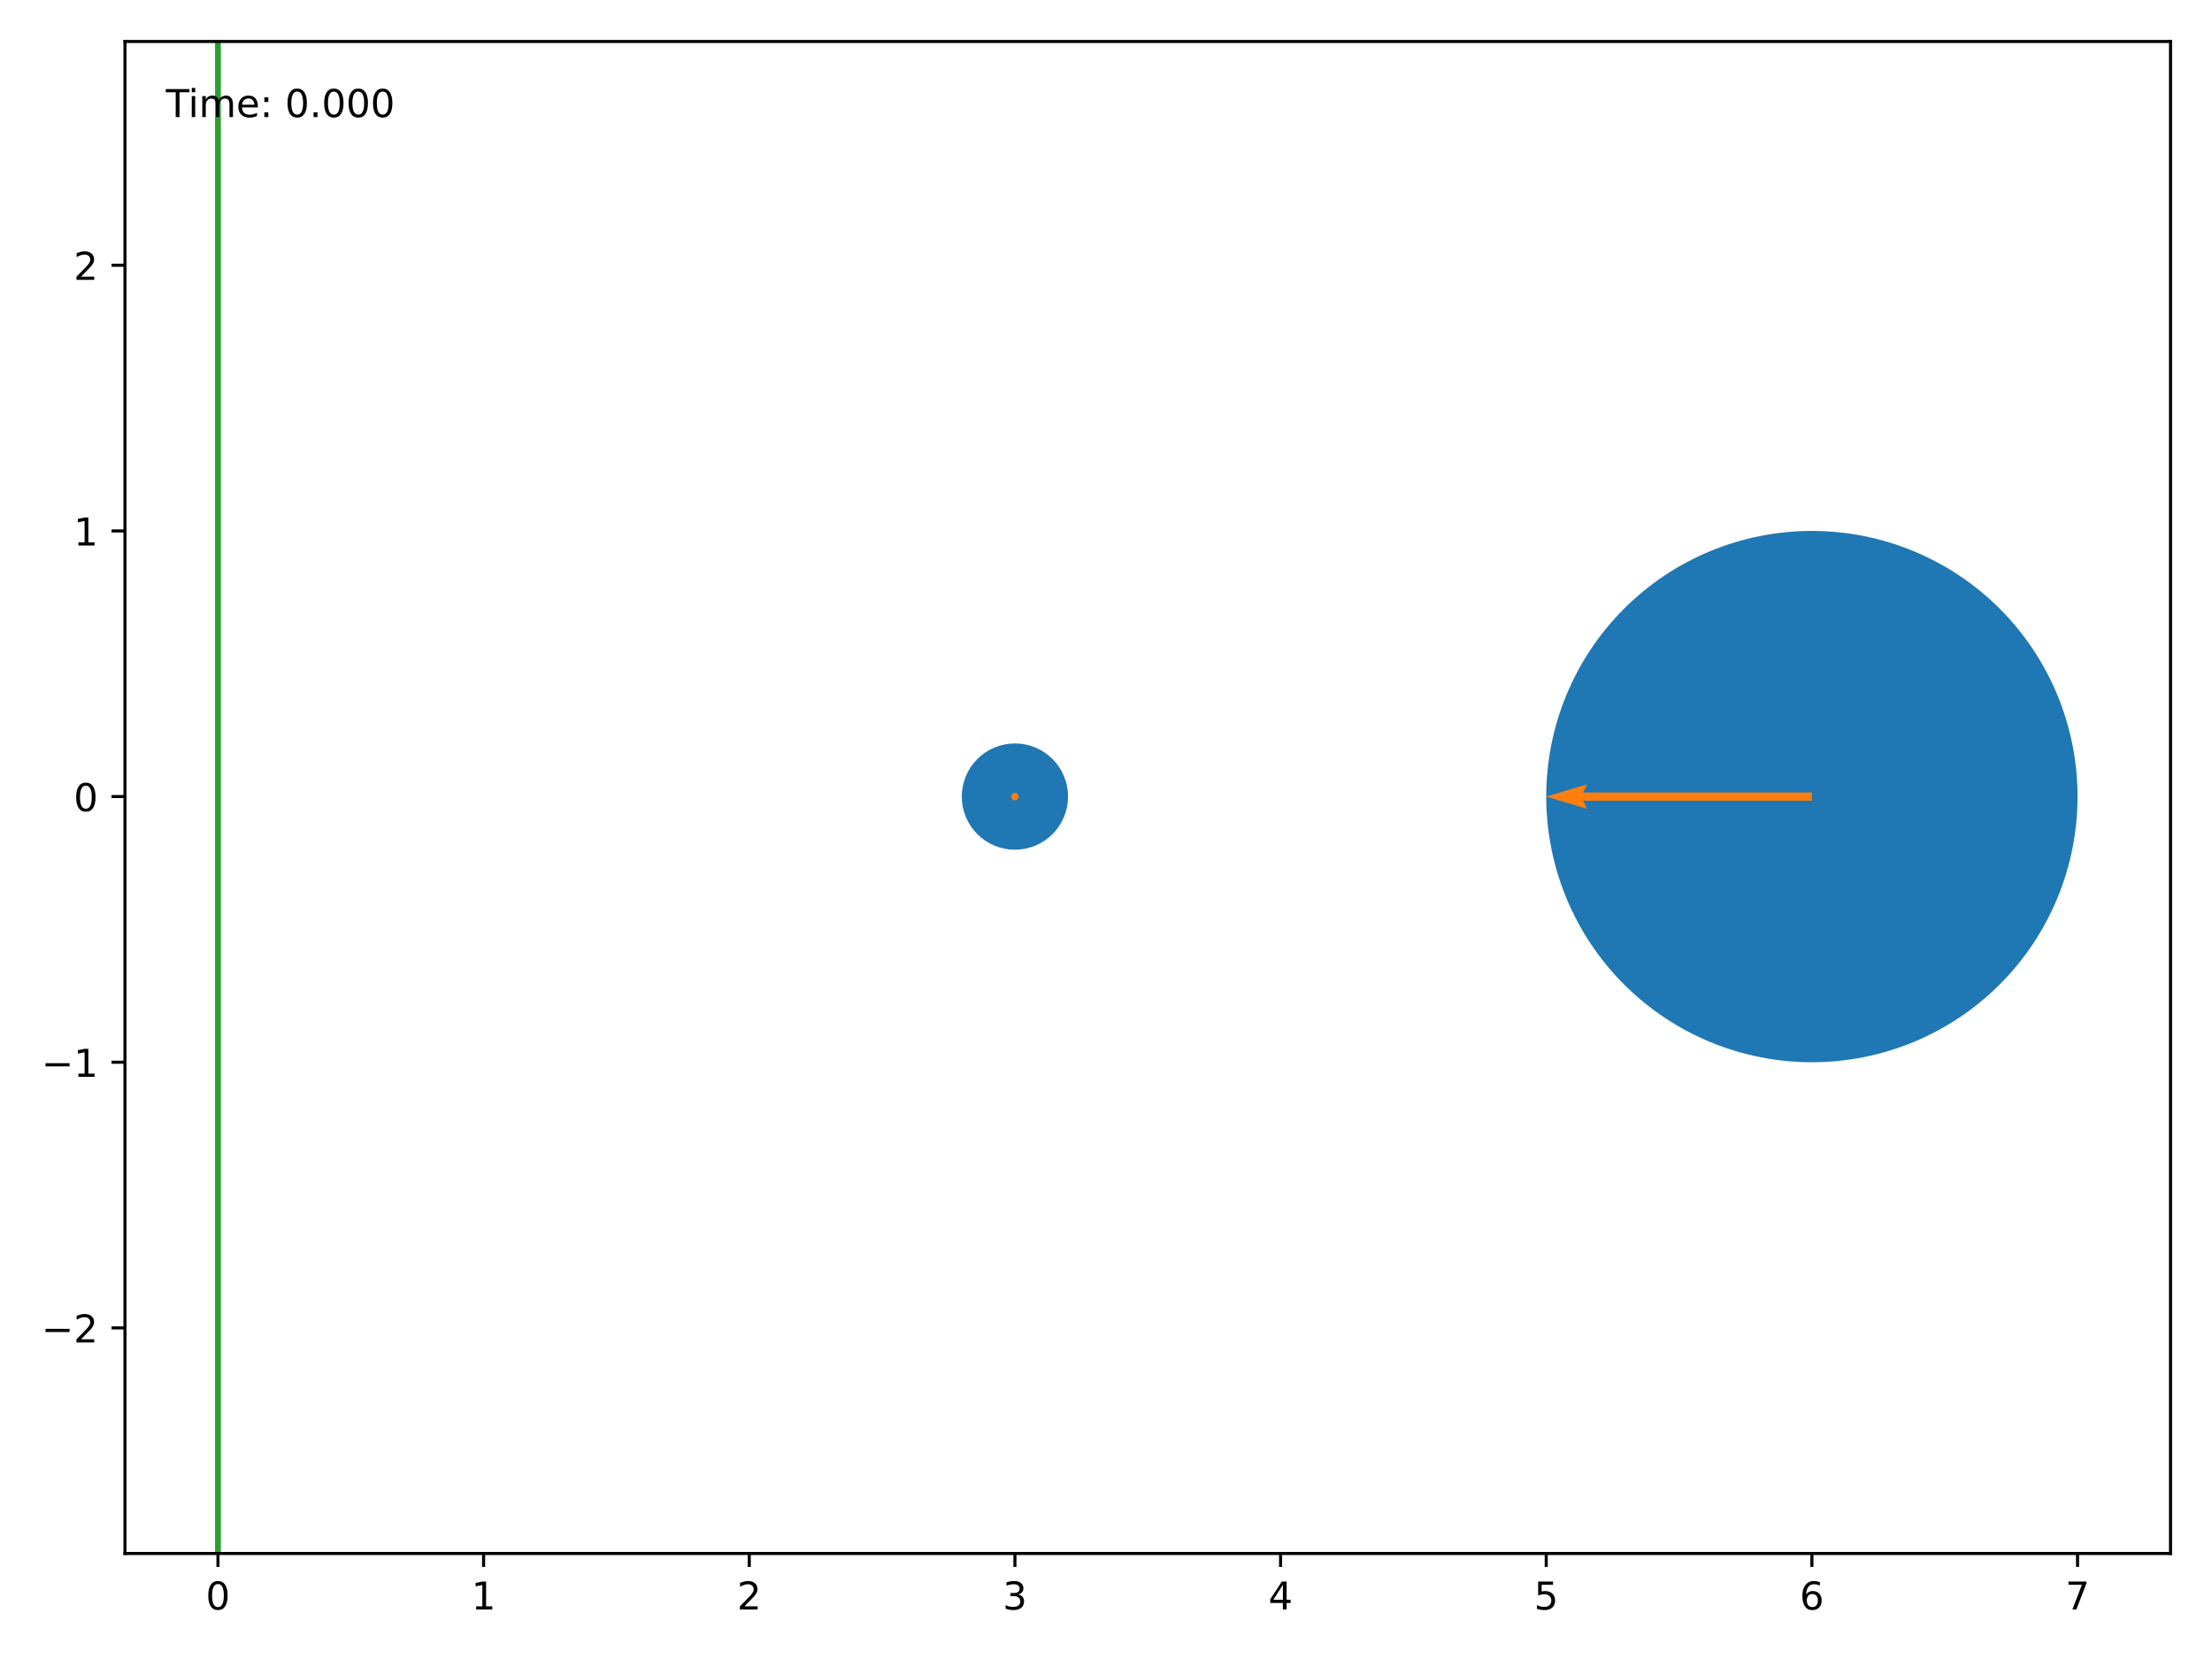
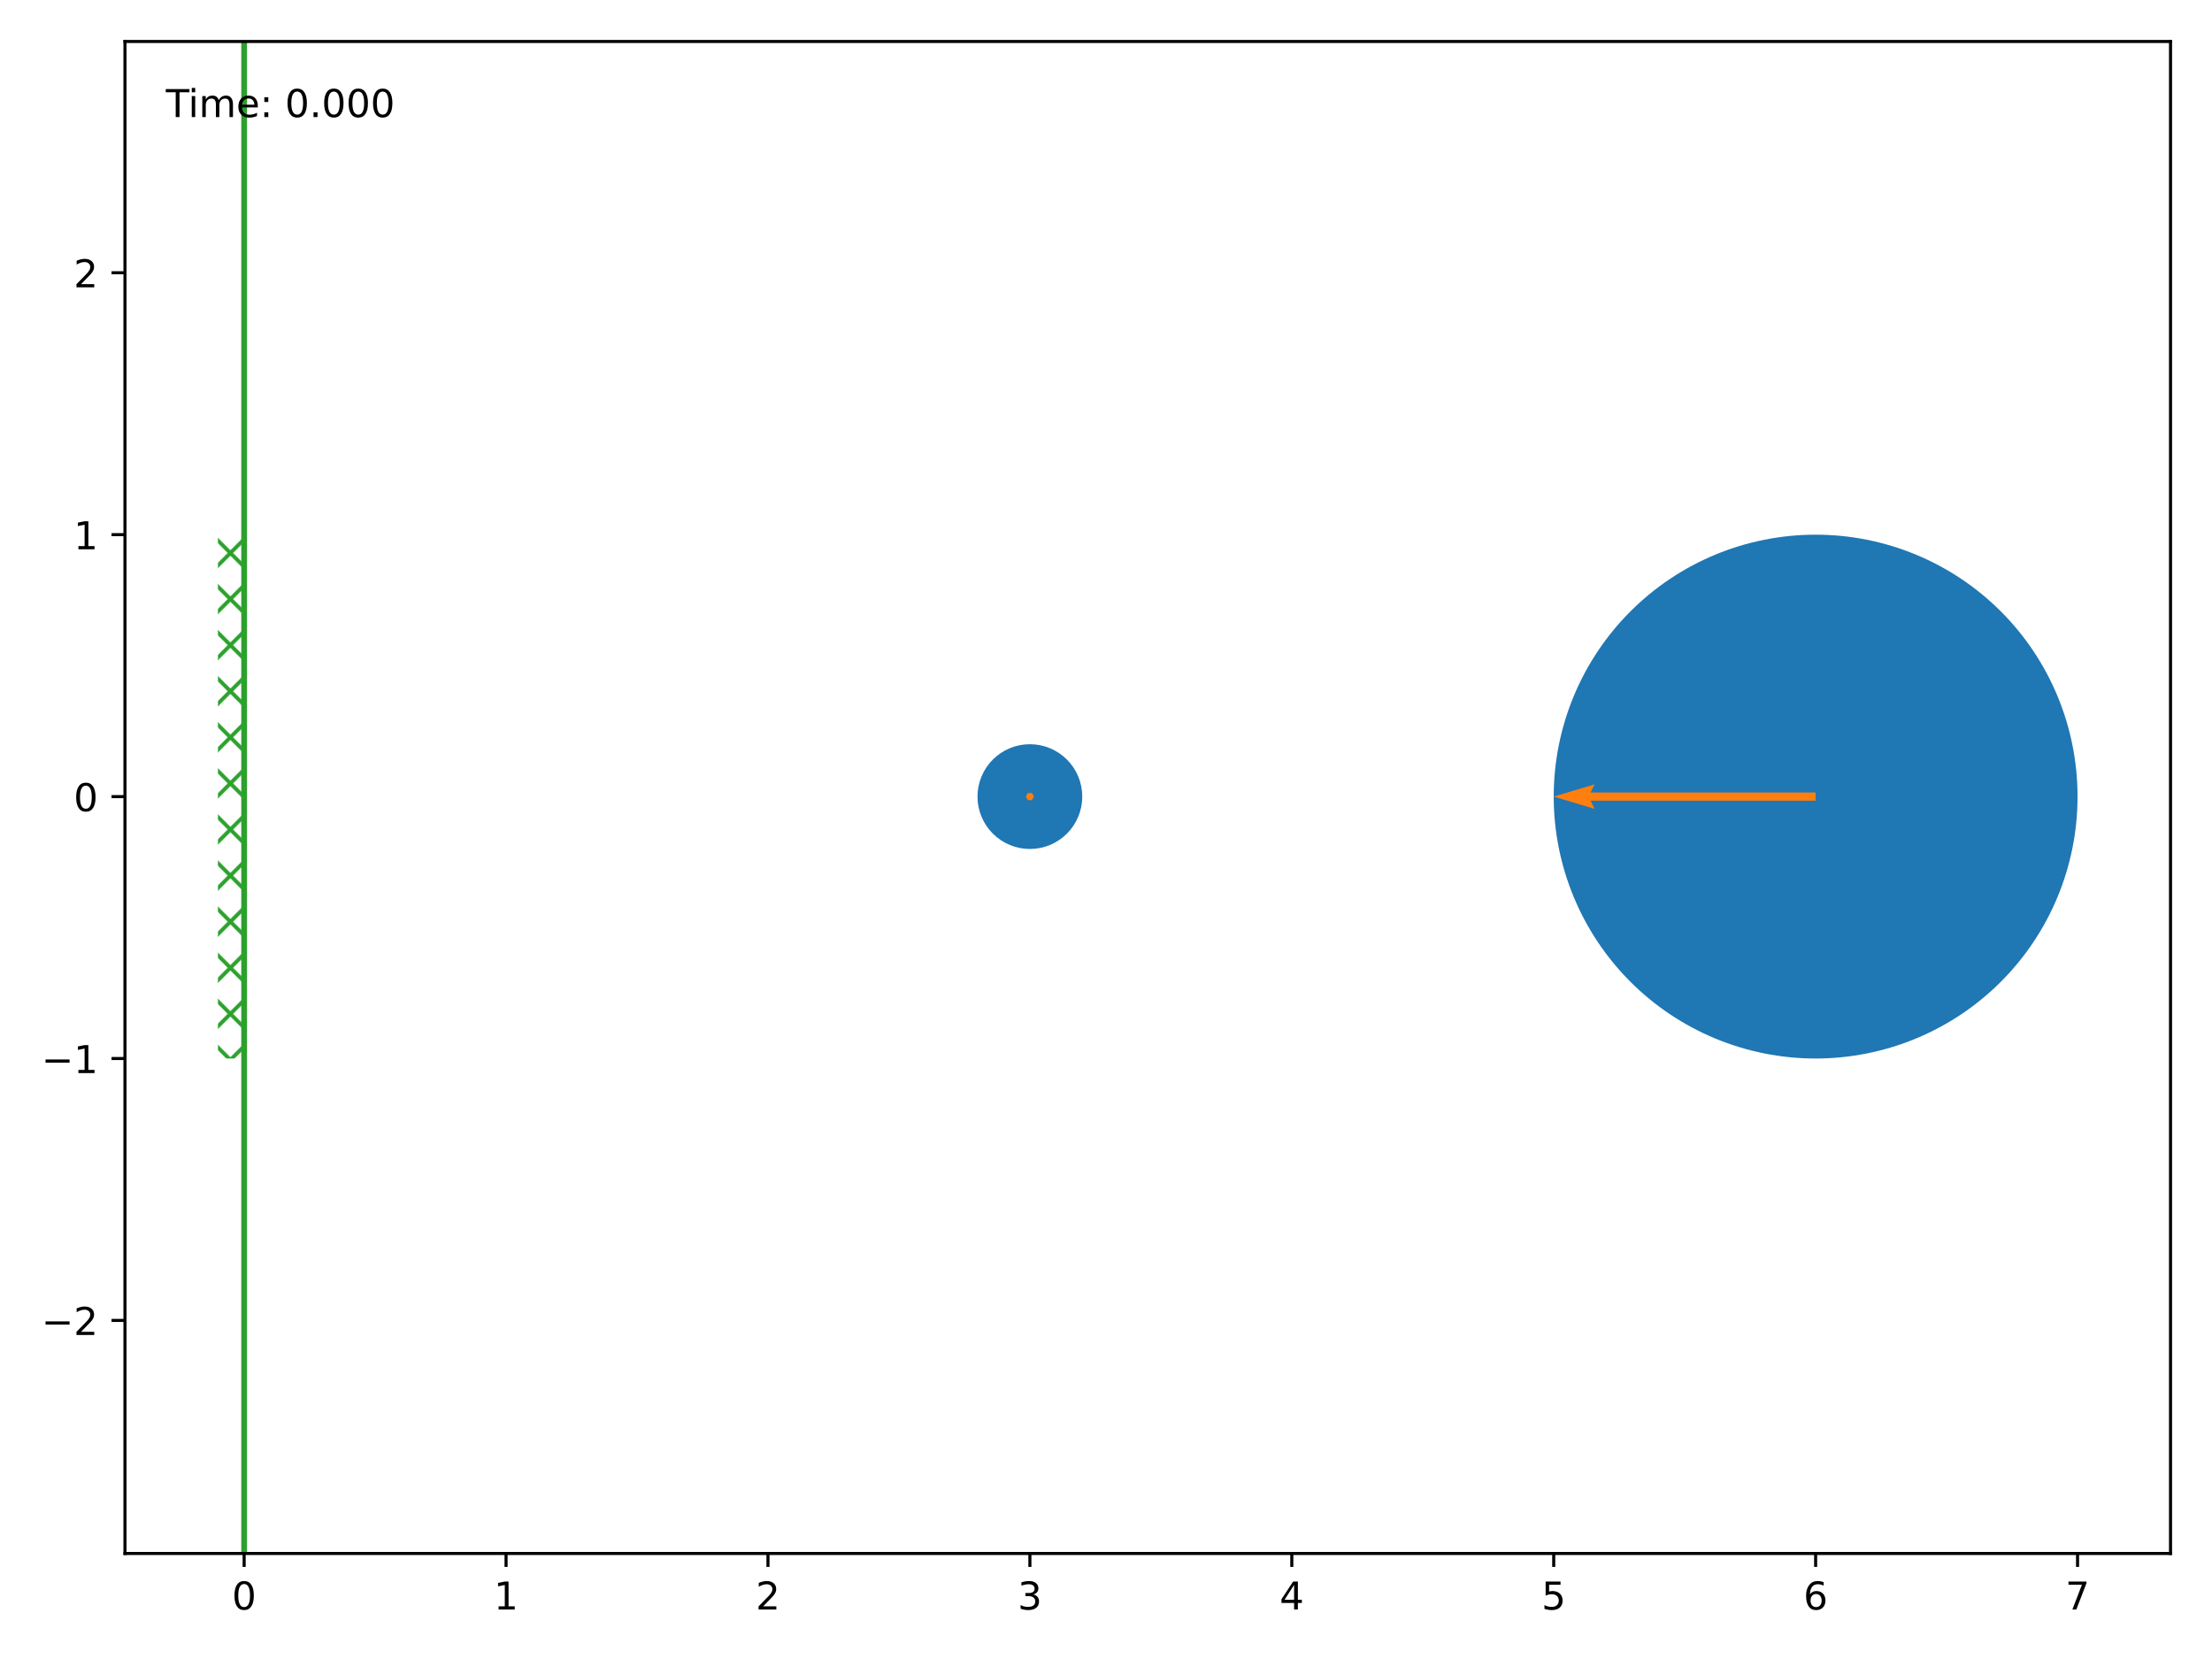
<svg xmlns="http://www.w3.org/2000/svg" xmlns:xlink="http://www.w3.org/1999/xlink" width="576pt" height="432pt" viewBox="0 0 576 432" version="1.1">
  <defs>
    <style type="text/css">*{stroke-linejoin: round; stroke-linecap: butt}</style>
  </defs>
  <g id="figure_1">
    <g id="patch_1">
      <path d="M 0 432  L 576 432  L 576 0  L 0 0  z " style="fill: #ffffff" />
    </g>
    <g id="axes_1">
      <g id="patch_2">
        <path d="M 32.542 404.522  L 565.2 404.522  L 565.2 10.8  L 32.542 10.8  z " style="fill: #ffffff" />
      </g>
      <g id="line2d_1">
-         <path d="M 56.754 404.522  L 56.754 10.8  " clip-path="url(#p7d44598874)" style="fill: none; stroke: #2ca02c; stroke-width: 1.5; stroke-linecap: square" />
+         <path d="M 63.574 404.522  L 63.574 10.8  " clip-path="url(#p35cd9da973)" style="fill: none; stroke: #2ca02c; stroke-width: 1.5; stroke-linecap: square" />
+       </g>
+       <g id="patch_3">
+         <path d="M 63.574 275.634  L 56.754 275.634  L 56.754 139.229  L 63.574 139.229  z " clip-path="url(#p35cd9da973)" style="fill: url(#hd27f3dbec3)" />
      </g>
      <g id="CircleCollection_1">
-         <path d="M 264.283 221.263  C 267.952 221.263 271.472 219.806 274.066 217.211  C 276.661 214.617 278.119 211.097 278.119 207.428  C 278.119 203.759 276.661 200.239 274.066 197.645  C 271.472 195.05 267.952 193.593 264.283 193.593  C 260.614 193.593 257.095 195.05 254.5 197.645  C 251.906 200.239 250.448 203.759 250.448 207.428  C 250.448 211.097 251.906 214.617 254.5 217.211  C 257.095 219.806 260.614 221.263 264.283 221.263  z " clip-path="url(#p7d44598874)" style="fill: #1f77b4" />
-         <path d="M 471.813 276.604  C 490.159 276.604 507.755 269.316 520.728 256.343  C 533.7 243.371 540.989 225.774 540.989 207.428  C 540.989 189.082 533.7 171.485 520.728 158.513  C 507.755 145.54 490.159 138.252 471.813 138.252  C 453.467 138.252 435.87 145.54 422.898 158.513  C 409.925 171.485 402.636 189.082 402.636 207.428  C 402.636 225.774 409.925 243.371 422.898 256.343  C 435.87 269.316 453.467 276.604 471.813 276.604  z " clip-path="url(#p7d44598874)" style="fill: #1f77b4" />
+         <path d="M 268.181 221.072  C 271.798 221.072 275.268 219.634 277.826 217.077  C 280.384 214.519 281.821 211.049 281.821 207.431  C 281.821 203.814 280.384 200.344 277.826 197.786  C 275.268 195.228 271.798 193.791 268.181 193.791  C 264.563 193.791 261.094 195.228 258.536 197.786  C 255.978 200.344 254.54 203.814 254.54 207.431  C 254.54 211.049 255.978 214.519 258.536 217.077  C 261.094 219.634 264.563 221.072 268.181 221.072  z " clip-path="url(#p35cd9da973)" style="fill: #1f77b4" />
+         <path d="M 472.788 275.634  C 490.875 275.634 508.224 268.447 521.014 255.658  C 533.804 242.868 540.99 225.519 540.99 207.431  C 540.99 189.344 533.804 171.995 521.014 159.205  C 508.224 146.415 490.875 139.229 472.788 139.229  C 454.7 139.229 437.351 146.415 424.561 159.205  C 411.772 171.995 404.585 189.344 404.585 207.431  C 404.585 225.519 411.772 242.868 424.561 255.658  C 437.351 268.447 454.7 275.634 472.788 275.634  z " clip-path="url(#p35cd9da973)" style="fill: #1f77b4" />
      </g>
      <g id="PathCollection_1" />
      <g id="Quiver_1">
-         <path d="M 265.349 207.428  L 264.816 206.505  L 263.751 206.505  L 263.218 207.428  L 263.751 208.351  L 264.816 208.351  L 265.349 207.428  L 264.816 206.505  " clip-path="url(#p7d44598874)" style="fill: #ff7f0e" />
-         <path d="M 471.813 208.493  L 412.224 208.493  L 413.289 210.624  L 402.636 207.428  L 413.289 204.232  L 412.224 206.363  L 471.813 206.363  L 471.813 208.493  " clip-path="url(#p7d44598874)" style="fill: #ff7f0e" />
+         <path d="M 269.246 207.431  L 268.713 206.509  L 267.648 206.509  L 267.116 207.431  L 267.648 208.354  L 268.713 208.354  L 269.246 207.431  L 268.713 206.509  " clip-path="url(#p35cd9da973)" style="fill: #ff7f0e" />
+         <path d="M 472.788 208.497  L 414.173 208.497  L 415.238 210.627  L 404.585 207.431  L 415.238 204.235  L 414.173 206.366  L 472.788 206.366  L 472.788 208.497  " clip-path="url(#p35cd9da973)" style="fill: #ff7f0e" />
      </g>
      <g id="matplotlib.axis_1">
        <g id="xtick_1">
          <g id="line2d_2">
            <defs>
-               <path id="mbb5d53c341" d="M 0 0  L 0 3.5  " style="stroke: #000000; stroke-width: 0.8" />
+               <path id="m41a0c3200a" d="M 0 0  L 0 3.5  " style="stroke: #000000; stroke-width: 0.8" />
            </defs>
            <g>
-               <use xlink:href="#mbb5d53c341" x="56.754" y="404.522" style="stroke: #000000; stroke-width: 0.8" />
+               <use xlink:href="#m41a0c3200a" x="63.574" y="404.522" style="stroke: #000000; stroke-width: 0.8" />
            </g>
          </g>
          <g id="text_1">
-             <g transform="translate(53.57266 419.1203)scale(0.1 -0.1)">
+             <g transform="translate(60.39288 419.1203)scale(0.1 -0.1)">
              <defs>
                <path id="DejaVuSans-30" d="M 2034 4250  Q 1547 4250 1301 3770  Q 1056 3291 1056 2328  Q 1056 1369 1301 889  Q 1547 409 2034 409  Q 2525 409 2770 889  Q 3016 1369 3016 2328  Q 3016 3291 2770 3770  Q 2525 4250 2034 4250  z M 2034 4750  Q 2819 4750 3233 4129  Q 3647 3509 3647 2328  Q 3647 1150 3233 529  Q 2819 -91 2034 -91  Q 1250 -91 836 529  Q 422 1150 422 2328  Q 422 3509 836 4129  Q 1250 4750 2034 4750  z " transform="scale(0.015625)" />
              </defs>
              <use xlink:href="#DejaVuSans-30" />
            </g>
          </g>
        </g>
        <g id="xtick_2">
          <g id="line2d_3">
            <g>
-               <use xlink:href="#mbb5d53c341" x="125.93" y="404.522" style="stroke: #000000; stroke-width: 0.8" />
+               <use xlink:href="#m41a0c3200a" x="131.776" y="404.522" style="stroke: #000000; stroke-width: 0.8" />
            </g>
          </g>
          <g id="text_2">
-             <g transform="translate(122.7491 419.1203)scale(0.1 -0.1)">
+             <g transform="translate(128.5951 419.1203)scale(0.1 -0.1)">
              <defs>
                <path id="DejaVuSans-31" d="M 794 531  L 1825 531  L 1825 4091  L 703 3866  L 703 4441  L 1819 4666  L 2450 4666  L 2450 531  L 3481 531  L 3481 0  L 794 0  L 794 531  z " transform="scale(0.015625)" />
              </defs>
              <use xlink:href="#DejaVuSans-31" />
            </g>
          </g>
        </g>
        <g id="xtick_3">
          <g id="line2d_4">
            <g>
-               <use xlink:href="#mbb5d53c341" x="195.107" y="404.522" style="stroke: #000000; stroke-width: 0.8" />
+               <use xlink:href="#m41a0c3200a" x="199.979" y="404.522" style="stroke: #000000; stroke-width: 0.8" />
            </g>
          </g>
          <g id="text_3">
-             <g transform="translate(191.9256 419.1203)scale(0.1 -0.1)">
+             <g transform="translate(196.7973 419.1203)scale(0.1 -0.1)">
              <defs>
                <path id="DejaVuSans-32" d="M 1228 531  L 3431 531  L 3431 0  L 469 0  L 469 531  Q 828 903 1448 1529  Q 2069 2156 2228 2338  Q 2531 2678 2651 2914  Q 2772 3150 2772 3378  Q 2772 3750 2511 3984  Q 2250 4219 1831 4219  Q 1534 4219 1204 4116  Q 875 4013 500 3803  L 500 4441  Q 881 4594 1212 4672  Q 1544 4750 1819 4750  Q 2544 4750 2975 4387  Q 3406 4025 3406 3419  Q 3406 3131 3298 2873  Q 3191 2616 2906 2266  Q 2828 2175 2409 1742  Q 1991 1309 1228 531  z " transform="scale(0.015625)" />
              </defs>
              <use xlink:href="#DejaVuSans-32" />
            </g>
          </g>
        </g>
        <g id="xtick_4">
          <g id="line2d_5">
            <g>
-               <use xlink:href="#mbb5d53c341" x="264.283" y="404.522" style="stroke: #000000; stroke-width: 0.8" />
+               <use xlink:href="#m41a0c3200a" x="268.181" y="404.522" style="stroke: #000000; stroke-width: 0.8" />
            </g>
          </g>
          <g id="text_4">
-             <g transform="translate(261.1021 419.1203)scale(0.1 -0.1)">
+             <g transform="translate(264.9996 419.1203)scale(0.1 -0.1)">
              <defs>
                <path id="DejaVuSans-33" d="M 2597 2516  Q 3050 2419 3304 2112  Q 3559 1806 3559 1356  Q 3559 666 3084 287  Q 2609 -91 1734 -91  Q 1441 -91 1130 -33  Q 819 25 488 141  L 488 750  Q 750 597 1062 519  Q 1375 441 1716 441  Q 2309 441 2620 675  Q 2931 909 2931 1356  Q 2931 1769 2642 2001  Q 2353 2234 1838 2234  L 1294 2234  L 1294 2753  L 1863 2753  Q 2328 2753 2575 2939  Q 2822 3125 2822 3475  Q 2822 3834 2567 4026  Q 2313 4219 1838 4219  Q 1578 4219 1281 4162  Q 984 4106 628 3988  L 628 4550  Q 988 4650 1302 4700  Q 1616 4750 1894 4750  Q 2613 4750 3031 4423  Q 3450 4097 3450 3541  Q 3450 3153 3228 2886  Q 3006 2619 2597 2516  z " transform="scale(0.015625)" />
              </defs>
              <use xlink:href="#DejaVuSans-33" />
            </g>
          </g>
        </g>
        <g id="xtick_5">
          <g id="line2d_6">
            <g>
-               <use xlink:href="#mbb5d53c341" x="333.46" y="404.522" style="stroke: #000000; stroke-width: 0.8" />
+               <use xlink:href="#m41a0c3200a" x="336.383" y="404.522" style="stroke: #000000; stroke-width: 0.8" />
            </g>
          </g>
          <g id="text_5">
-             <g transform="translate(330.2785 419.1203)scale(0.1 -0.1)">
+             <g transform="translate(333.2018 419.1203)scale(0.1 -0.1)">
              <defs>
                <path id="DejaVuSans-34" d="M 2419 4116  L 825 1625  L 2419 1625  L 2419 4116  z M 2253 4666  L 3047 4666  L 3047 1625  L 3713 1625  L 3713 1100  L 3047 1100  L 3047 0  L 2419 0  L 2419 1100  L 313 1100  L 313 1709  L 2253 4666  z " transform="scale(0.015625)" />
              </defs>
              <use xlink:href="#DejaVuSans-34" />
            </g>
          </g>
        </g>
        <g id="xtick_6">
          <g id="line2d_7">
            <g>
-               <use xlink:href="#mbb5d53c341" x="402.636" y="404.522" style="stroke: #000000; stroke-width: 0.8" />
+               <use xlink:href="#m41a0c3200a" x="404.585" y="404.522" style="stroke: #000000; stroke-width: 0.8" />
            </g>
          </g>
          <g id="text_6">
-             <g transform="translate(399.455 419.1203)scale(0.1 -0.1)">
+             <g transform="translate(401.404 419.1203)scale(0.1 -0.1)">
              <defs>
                <path id="DejaVuSans-35" d="M 691 4666  L 3169 4666  L 3169 4134  L 1269 4134  L 1269 2991  Q 1406 3038 1543 3061  Q 1681 3084 1819 3084  Q 2600 3084 3056 2656  Q 3513 2228 3513 1497  Q 3513 744 3044 326  Q 2575 -91 1722 -91  Q 1428 -91 1123 -41  Q 819 9 494 109  L 494 744  Q 775 591 1075 516  Q 1375 441 1709 441  Q 2250 441 2565 725  Q 2881 1009 2881 1497  Q 2881 1984 2565 2268  Q 2250 2553 1709 2553  Q 1456 2553 1204 2497  Q 953 2441 691 2322  L 691 4666  z " transform="scale(0.015625)" />
              </defs>
              <use xlink:href="#DejaVuSans-35" />
            </g>
          </g>
        </g>
        <g id="xtick_7">
          <g id="line2d_8">
            <g>
-               <use xlink:href="#mbb5d53c341" x="471.813" y="404.522" style="stroke: #000000; stroke-width: 0.8" />
+               <use xlink:href="#m41a0c3200a" x="472.788" y="404.522" style="stroke: #000000; stroke-width: 0.8" />
            </g>
          </g>
          <g id="text_7">
-             <g transform="translate(468.6315 419.1203)scale(0.1 -0.1)">
+             <g transform="translate(469.6063 419.1203)scale(0.1 -0.1)">
              <defs>
                <path id="DejaVuSans-36" d="M 2113 2584  Q 1688 2584 1439 2293  Q 1191 2003 1191 1497  Q 1191 994 1439 701  Q 1688 409 2113 409  Q 2538 409 2786 701  Q 3034 994 3034 1497  Q 3034 2003 2786 2293  Q 2538 2584 2113 2584  z M 3366 4563  L 3366 3988  Q 3128 4100 2886 4159  Q 2644 4219 2406 4219  Q 1781 4219 1451 3797  Q 1122 3375 1075 2522  Q 1259 2794 1537 2939  Q 1816 3084 2150 3084  Q 2853 3084 3261 2657  Q 3669 2231 3669 1497  Q 3669 778 3244 343  Q 2819 -91 2113 -91  Q 1303 -91 875 529  Q 447 1150 447 2328  Q 447 3434 972 4092  Q 1497 4750 2381 4750  Q 2619 4750 2861 4703  Q 3103 4656 3366 4563  z " transform="scale(0.015625)" />
              </defs>
              <use xlink:href="#DejaVuSans-36" />
            </g>
          </g>
        </g>
        <g id="xtick_8">
          <g id="line2d_9">
            <g>
-               <use xlink:href="#mbb5d53c341" x="540.989" y="404.522" style="stroke: #000000; stroke-width: 0.8" />
+               <use xlink:href="#m41a0c3200a" x="540.99" y="404.522" style="stroke: #000000; stroke-width: 0.8" />
            </g>
          </g>
          <g id="text_8">
-             <g transform="translate(537.8079 419.1203)scale(0.1 -0.1)">
+             <g transform="translate(537.8085 419.1203)scale(0.1 -0.1)">
              <defs>
                <path id="DejaVuSans-37" d="M 525 4666  L 3525 4666  L 3525 4397  L 1831 0  L 1172 0  L 2766 4134  L 525 4134  L 525 4666  z " transform="scale(0.015625)" />
              </defs>
              <use xlink:href="#DejaVuSans-37" />
            </g>
          </g>
        </g>
      </g>
      <g id="matplotlib.axis_2">
        <g id="ytick_1">
          <g id="line2d_10">
            <defs>
-               <path id="meed29a09e1" d="M 0 0  L -3.5 0  " style="stroke: #000000; stroke-width: 0.8" />
+               <path id="m5bd916362a" d="M 0 0  L -3.5 0  " style="stroke: #000000; stroke-width: 0.8" />
            </defs>
            <g>
-               <use xlink:href="#meed29a09e1" x="32.542" y="345.781" style="stroke: #000000; stroke-width: 0.8" />
+               <use xlink:href="#m5bd916362a" x="32.542" y="343.836" style="stroke: #000000; stroke-width: 0.8" />
            </g>
          </g>
          <g id="text_9">
-             <g transform="translate(10.8 349.5801)scale(0.1 -0.1)">
+             <g transform="translate(10.8 347.635)scale(0.1 -0.1)">
              <defs>
                <path id="DejaVuSans-2212" d="M 678 2272  L 4684 2272  L 4684 1741  L 678 1741  L 678 2272  z " transform="scale(0.015625)" />
              </defs>
              <use xlink:href="#DejaVuSans-2212" />
              <use xlink:href="#DejaVuSans-32" x="83.789" />
            </g>
          </g>
        </g>
        <g id="ytick_2">
          <g id="line2d_11">
            <g>
-               <use xlink:href="#meed29a09e1" x="32.542" y="276.604" style="stroke: #000000; stroke-width: 0.8" />
+               <use xlink:href="#m5bd916362a" x="32.542" y="275.634" style="stroke: #000000; stroke-width: 0.8" />
            </g>
          </g>
          <g id="text_10">
-             <g transform="translate(10.8 280.4037)scale(0.1 -0.1)">
+             <g transform="translate(10.8 279.4327)scale(0.1 -0.1)">
              <use xlink:href="#DejaVuSans-2212" />
              <use xlink:href="#DejaVuSans-31" x="83.789" />
            </g>
          </g>
        </g>
        <g id="ytick_3">
          <g id="line2d_12">
            <g>
-               <use xlink:href="#meed29a09e1" x="32.542" y="207.428" style="stroke: #000000; stroke-width: 0.8" />
+               <use xlink:href="#m5bd916362a" x="32.542" y="207.431" style="stroke: #000000; stroke-width: 0.8" />
            </g>
          </g>
          <g id="text_11">
-             <g transform="translate(19.17969 211.2272)scale(0.1 -0.1)">
+             <g transform="translate(19.17969 211.2305)scale(0.1 -0.1)">
              <use xlink:href="#DejaVuSans-30" />
            </g>
          </g>
        </g>
        <g id="ytick_4">
          <g id="line2d_13">
            <g>
-               <use xlink:href="#meed29a09e1" x="32.542" y="138.252" style="stroke: #000000; stroke-width: 0.8" />
+               <use xlink:href="#m5bd916362a" x="32.542" y="139.229" style="stroke: #000000; stroke-width: 0.8" />
            </g>
          </g>
          <g id="text_12">
-             <g transform="translate(19.17969 142.0507)scale(0.1 -0.1)">
+             <g transform="translate(19.17969 143.0283)scale(0.1 -0.1)">
              <use xlink:href="#DejaVuSans-31" />
            </g>
          </g>
        </g>
        <g id="ytick_5">
          <g id="line2d_14">
            <g>
-               <use xlink:href="#meed29a09e1" x="32.542" y="69.075" style="stroke: #000000; stroke-width: 0.8" />
+               <use xlink:href="#m5bd916362a" x="32.542" y="71.027" style="stroke: #000000; stroke-width: 0.8" />
            </g>
          </g>
          <g id="text_13">
-             <g transform="translate(19.17969 72.87428)scale(0.1 -0.1)">
+             <g transform="translate(19.17969 74.82603)scale(0.1 -0.1)">
              <use xlink:href="#DejaVuSans-32" />
            </g>
          </g>
        </g>
      </g>
-       <g id="patch_3">
+       <g id="patch_4">
        <path d="M 32.542 404.522  L 32.542 10.8  " style="fill: none; stroke: #000000; stroke-width: 0.8; stroke-linejoin: miter; stroke-linecap: square" />
      </g>
-       <g id="patch_4">
+       <g id="patch_5">
        <path d="M 565.2 404.522  L 565.2 10.8  " style="fill: none; stroke: #000000; stroke-width: 0.8; stroke-linejoin: miter; stroke-linecap: square" />
      </g>
-       <g id="patch_5">
+       <g id="patch_6">
        <path d="M 32.542 404.522  L 565.2 404.522  " style="fill: none; stroke: #000000; stroke-width: 0.8; stroke-linejoin: miter; stroke-linecap: square" />
      </g>
-       <g id="patch_6">
+       <g id="patch_7">
        <path d="M 32.542 10.8  L 565.2 10.8  " style="fill: none; stroke: #000000; stroke-width: 0.8; stroke-linejoin: miter; stroke-linecap: square" />
      </g>
      <g id="text_14">
        <g transform="translate(43.19534 30.48609)scale(0.1 -0.1)">
          <defs>
            <path id="DejaVuSans-54" d="M -19 4666  L 3928 4666  L 3928 4134  L 2272 4134  L 2272 0  L 1638 0  L 1638 4134  L -19 4134  L -19 4666  z " transform="scale(0.015625)" />
            <path id="DejaVuSans-69" d="M 603 3500  L 1178 3500  L 1178 0  L 603 0  L 603 3500  z M 603 4863  L 1178 4863  L 1178 4134  L 603 4134  L 603 4863  z " transform="scale(0.015625)" />
            <path id="DejaVuSans-6d" d="M 3328 2828  Q 3544 3216 3844 3400  Q 4144 3584 4550 3584  Q 5097 3584 5394 3201  Q 5691 2819 5691 2113  L 5691 0  L 5113 0  L 5113 2094  Q 5113 2597 4934 2840  Q 4756 3084 4391 3084  Q 3944 3084 3684 2787  Q 3425 2491 3425 1978  L 3425 0  L 2847 0  L 2847 2094  Q 2847 2600 2669 2842  Q 2491 3084 2119 3084  Q 1678 3084 1418 2786  Q 1159 2488 1159 1978  L 1159 0  L 581 0  L 581 3500  L 1159 3500  L 1159 2956  Q 1356 3278 1631 3431  Q 1906 3584 2284 3584  Q 2666 3584 2933 3390  Q 3200 3197 3328 2828  z " transform="scale(0.015625)" />
            <path id="DejaVuSans-65" d="M 3597 1894  L 3597 1613  L 953 1613  Q 991 1019 1311 708  Q 1631 397 2203 397  Q 2534 397 2845 478  Q 3156 559 3463 722  L 3463 178  Q 3153 47 2828 -22  Q 2503 -91 2169 -91  Q 1331 -91 842 396  Q 353 884 353 1716  Q 353 2575 817 3079  Q 1281 3584 2069 3584  Q 2775 3584 3186 3129  Q 3597 2675 3597 1894  z M 3022 2063  Q 3016 2534 2758 2815  Q 2500 3097 2075 3097  Q 1594 3097 1305 2825  Q 1016 2553 972 2059  L 3022 2063  z " transform="scale(0.015625)" />
            <path id="DejaVuSans-3a" d="M 750 794  L 1409 794  L 1409 0  L 750 0  L 750 794  z M 750 3309  L 1409 3309  L 1409 2516  L 750 2516  L 750 3309  z " transform="scale(0.015625)" />
            <path id="DejaVuSans-20" transform="scale(0.015625)" />
            <path id="DejaVuSans-2e" d="M 684 794  L 1344 794  L 1344 0  L 684 0  L 684 794  z " transform="scale(0.015625)" />
          </defs>
          <use xlink:href="#DejaVuSans-54" />
          <use xlink:href="#DejaVuSans-69" x="57.959" />
          <use xlink:href="#DejaVuSans-6d" x="85.742" />
          <use xlink:href="#DejaVuSans-65" x="183.154" />
          <use xlink:href="#DejaVuSans-3a" x="244.678" />
          <use xlink:href="#DejaVuSans-20" x="278.369" />
          <use xlink:href="#DejaVuSans-30" x="310.156" />
          <use xlink:href="#DejaVuSans-2e" x="373.779" />
          <use xlink:href="#DejaVuSans-30" x="405.566" />
          <use xlink:href="#DejaVuSans-30" x="469.189" />
          <use xlink:href="#DejaVuSans-30" x="532.812" />
        </g>
      </g>
    </g>
  </g>
  <defs>
-     <clipPath id="p7d44598874">
+     <clipPath id="p35cd9da973">
      <rect x="32.542" y="10.8" width="532.658" height="393.722" />
    </clipPath>
  </defs>
+   <defs>
+     <pattern id="hd27f3dbec3" patternUnits="userSpaceOnUse" x="0" y="0" width="72" height="72">
+       <rect x="0" y="0" width="73" height="73" fill="none" />
+       <path d="M -36 36  L 36 -36  M -30 42  L 42 -30  M -24 48  L 48 -24  M -18 54  L 54 -18  M -12 60  L 60 -12  M -6 66  L 66 -6  M 0 72  L 72 0  M 6 78  L 78 6  M 12 84  L 84 12  M 18 90  L 90 18  M 24 96  L 96 24  M 30 102  L 102 30  M 36 108  L 108 36  M -36 36  L 36 108  M -30 30  L 42 102  M -24 24  L 48 96  M -18 18  L 54 90  M -12 12  L 60 84  M -6 6  L 66 78  M 0 0  L 72 72  M 6 -6  L 78 66  M 12 -12  L 84 60  M 18 -18  L 90 54  M 24 -24  L 96 48  M 30 -30  L 102 42  M 36 -36  L 108 36  " style="fill: #2ca02c; stroke: #2ca02c; stroke-width: 1.0; stroke-linecap: butt; stroke-linejoin: miter" />
+     </pattern>
+   </defs>
</svg>
